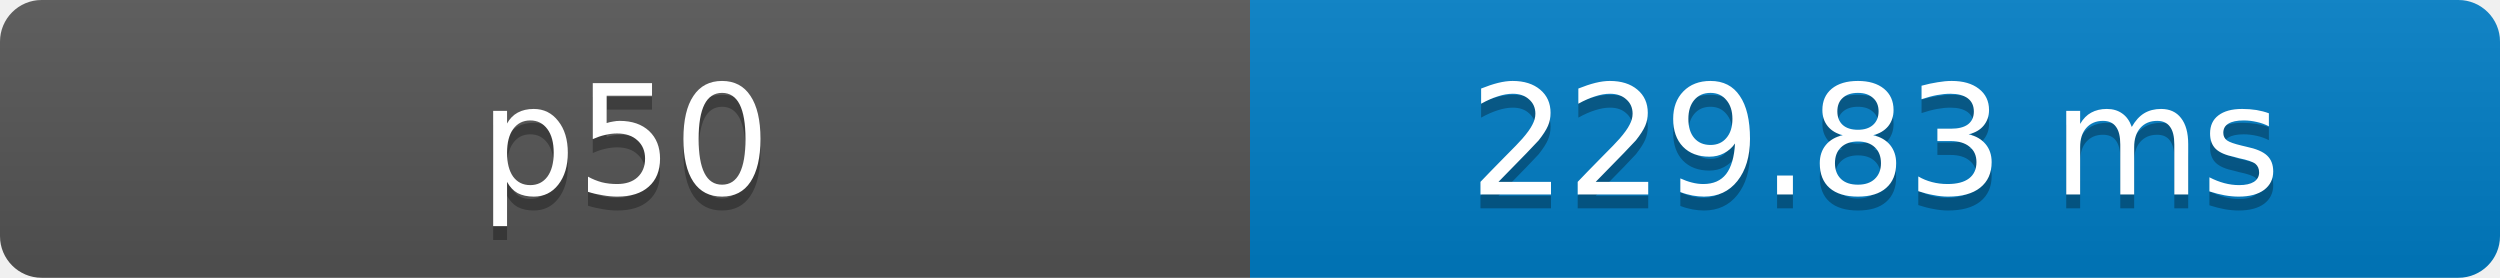
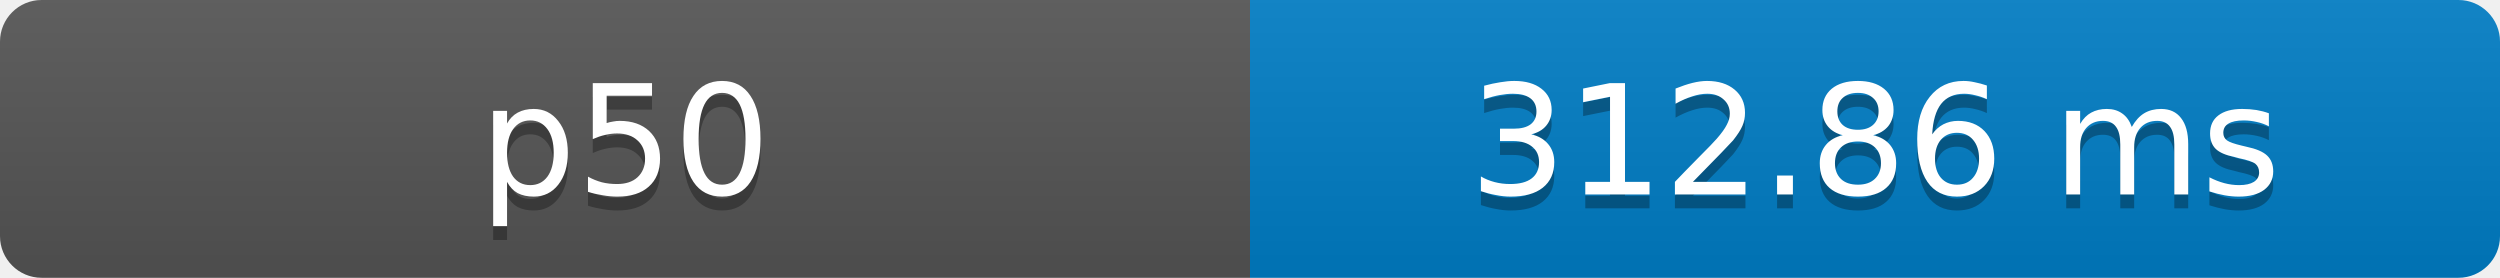
- <svg xmlns="http://www.w3.org/2000/svg" width="180" height="20" role="img" aria-label="p50: 229.83 ms">
+ <svg xmlns="http://www.w3.org/2000/svg" width="180" height="20" role="img" aria-label="p50: 312.86 ms">
  <defs>
    <clipPath id="round">
      <rect width="180" height="20" rx="3" fill="#fff" />
    </clipPath>
    <linearGradient id="shade" x2="0" y2="100%">
      <stop offset="0" stop-color="#bbb" stop-opacity=".1" />
      <stop offset="1" stop-opacity=".1" />
    </linearGradient>
  </defs>
  <g clip-path="url(#round)">
    <rect width="90" height="20" fill="#555" />
    <rect x="90" width="90" height="20" fill="#007ec6" />
    <rect width="180" height="20" fill="url(#shade)" />
  </g>
  <g fill="#fff" text-anchor="middle" font-family="Verdana,Geneva,DejaVu Sans,sans-serif" font-size="11">
    <text x="45" y="15" fill="#010101" fill-opacity=".3">p50</text>
    <text x="45" y="14">p50</text>
-     <text x="135" y="15" fill="#010101" fill-opacity=".3">229.83 ms</text>
-     <text x="135" y="14">229.83 ms</text>
+     <text x="135" y="15" fill="#010101" fill-opacity=".3">312.86 ms</text>
+     <text x="135" y="14">312.86 ms</text>
  </g>
</svg>
